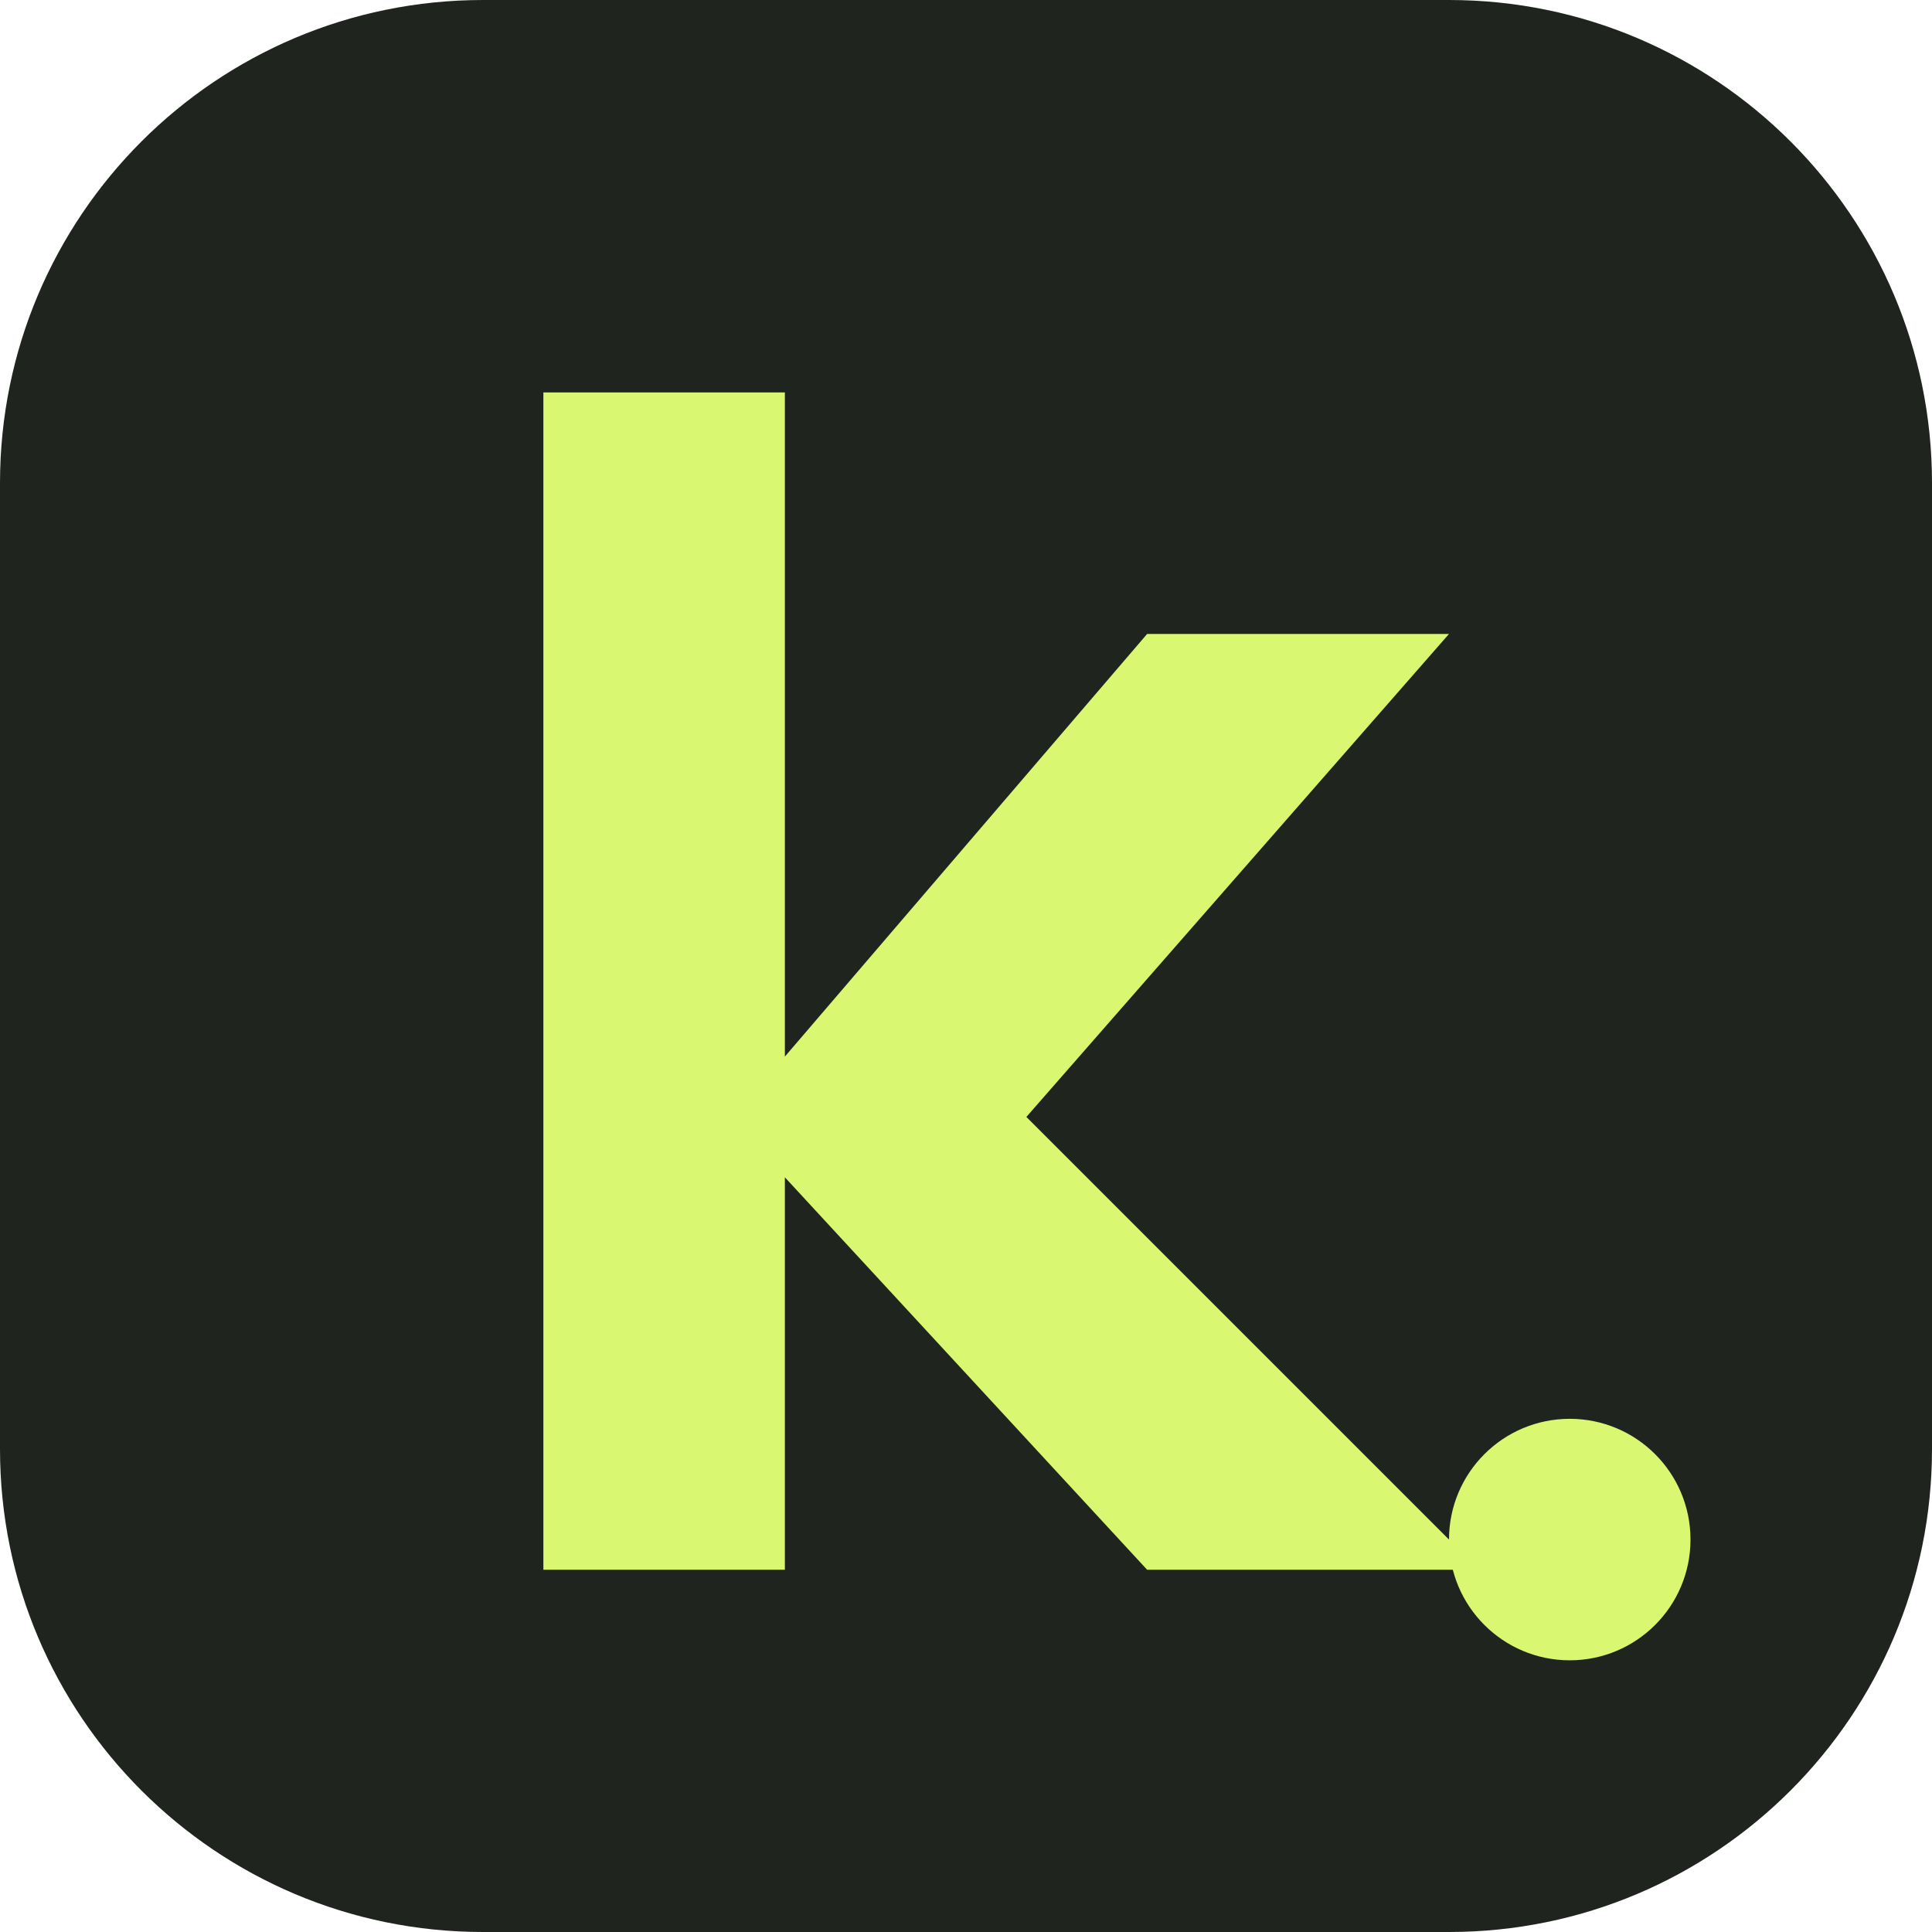
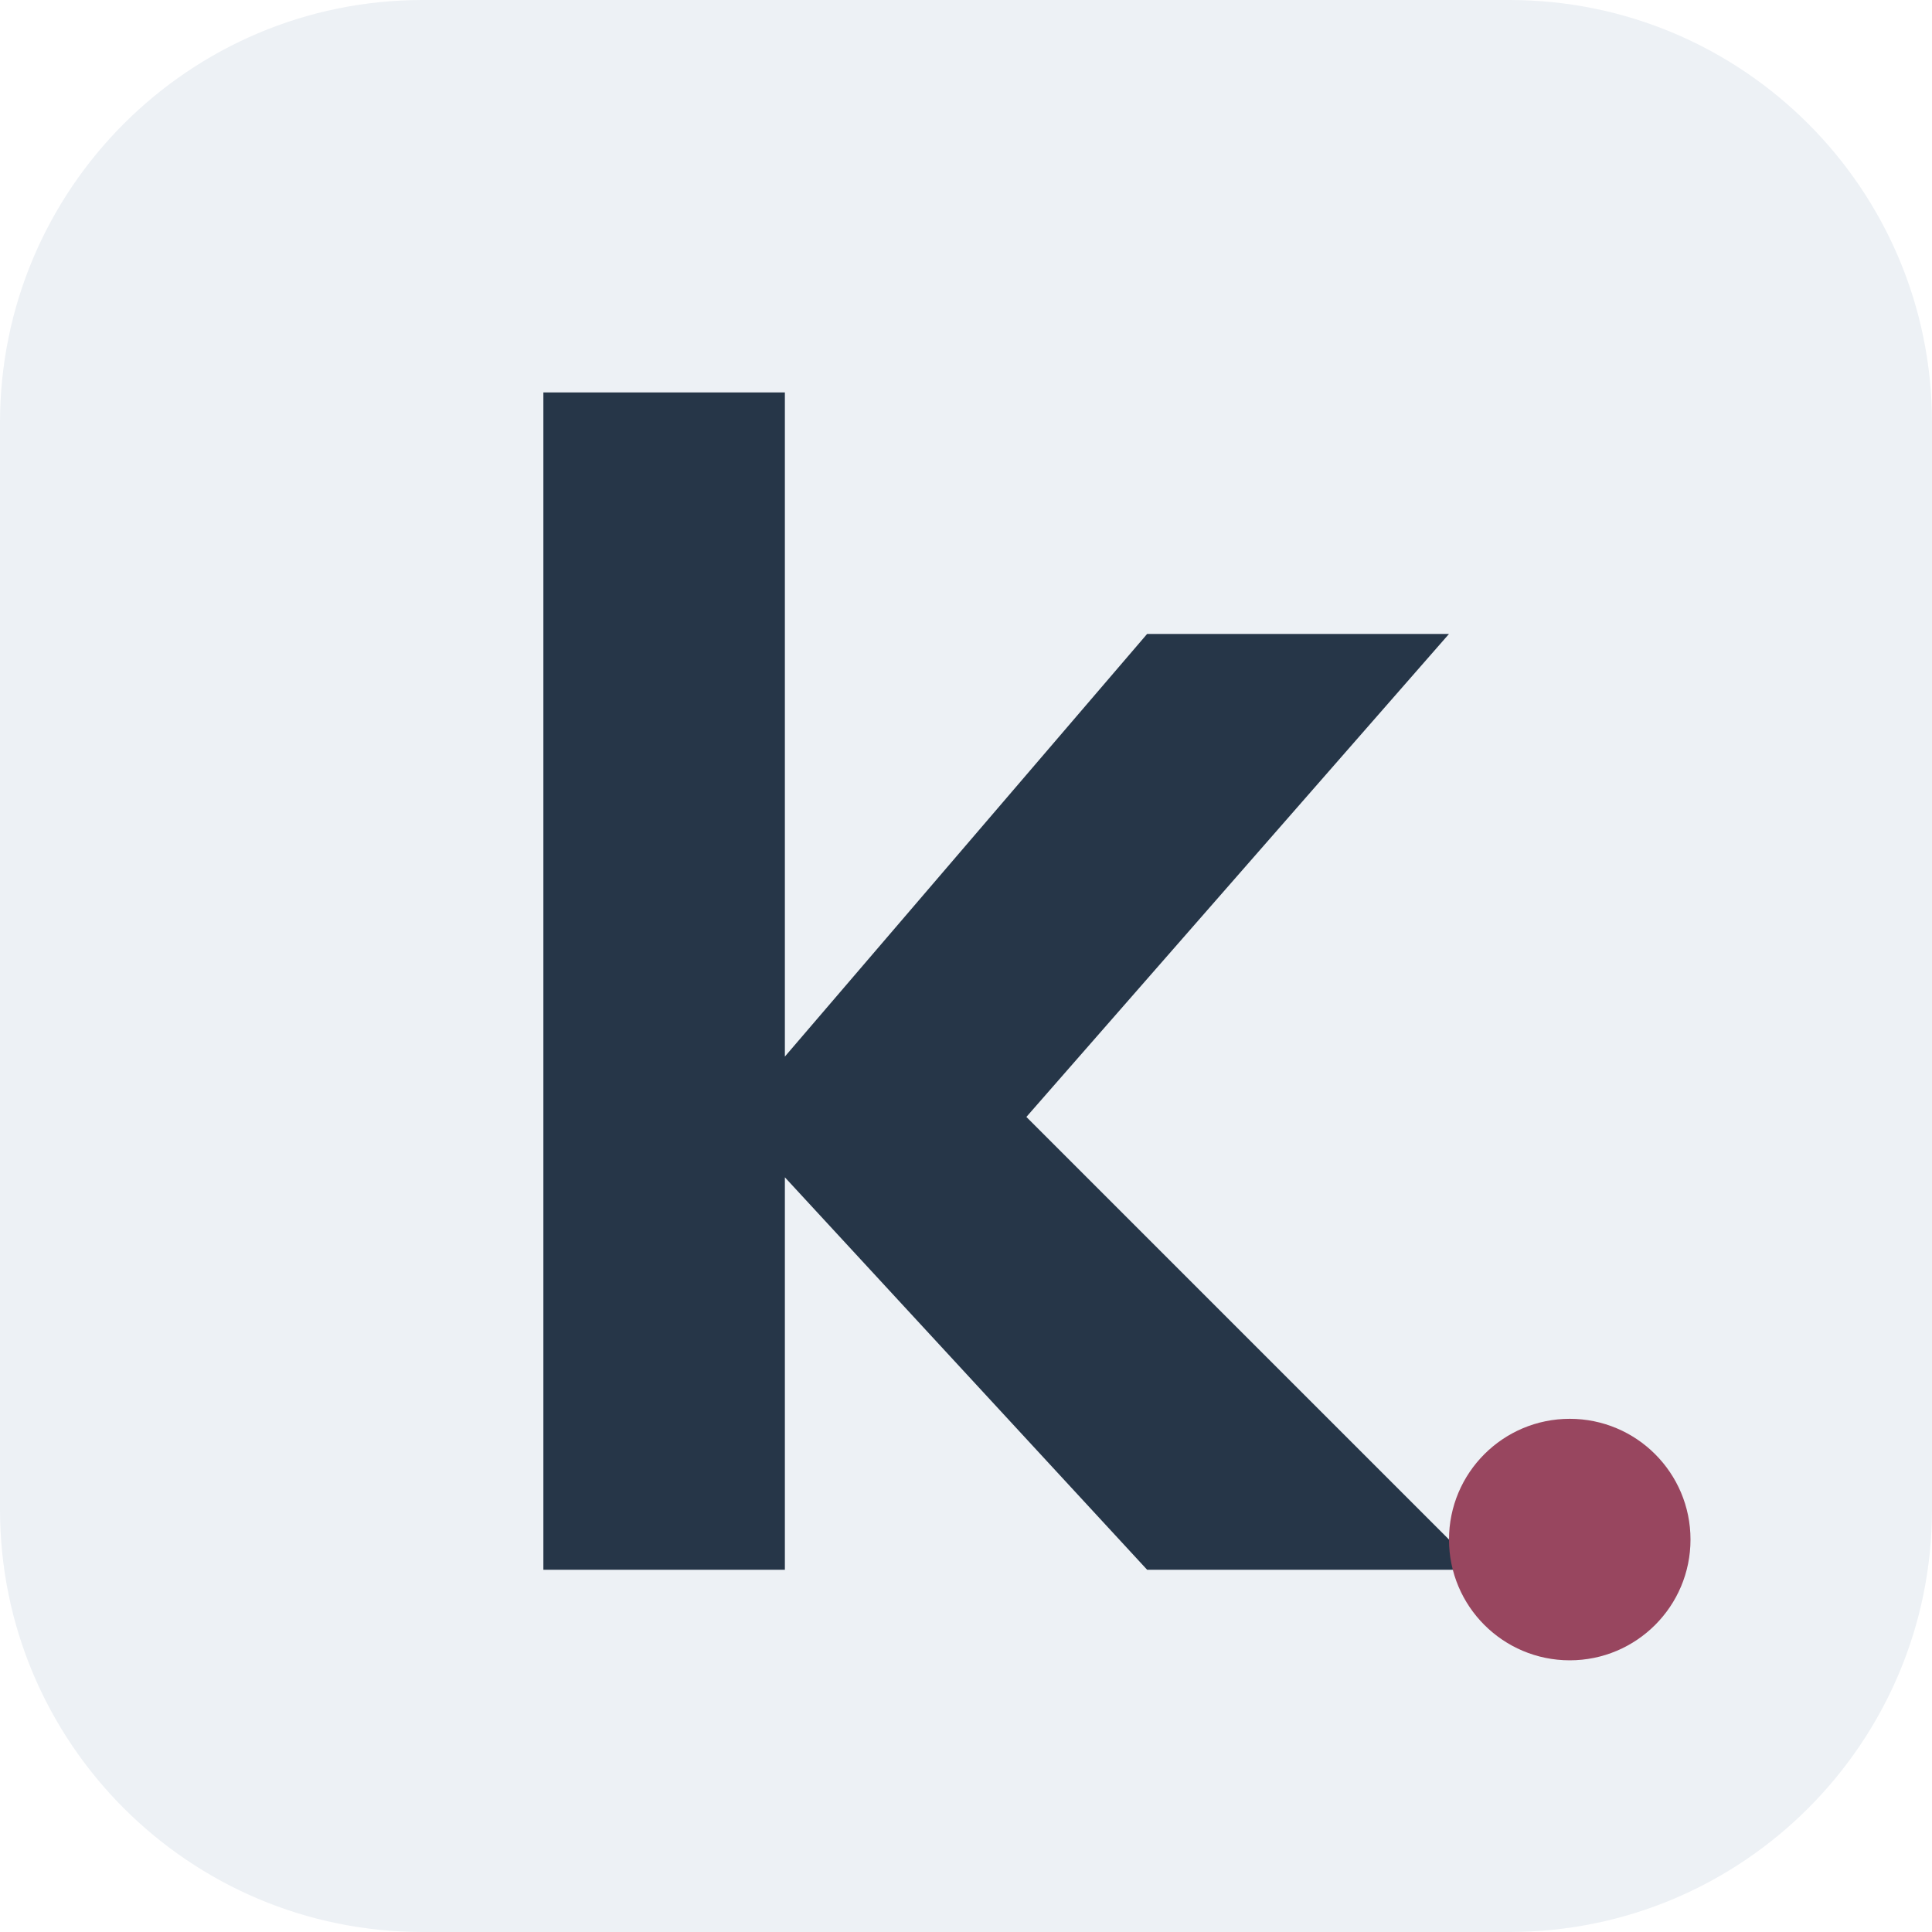
<svg xmlns="http://www.w3.org/2000/svg" viewBox="0 0 64 64">
-   <rect width="64" height="64" rx="16" fill="#20241e" />
-   <path d="M18 13h8v22l12-14h10L34 37l15 15H38L26 39v13h-8Z" fill="#d9f771" />
-   <circle cx="52" cy="51" r="4" fill="#d9f771" />
+   <rect width="64" height="64" rx="14" fill="#EDF1F5" />
+   <path d="M18 13h8v22l12-14h10L34 37l15 15H38L26 39v13h-8Z" fill="#263648" />
+   <circle cx="52" cy="51" r="4" fill="#98465F" />
</svg>
